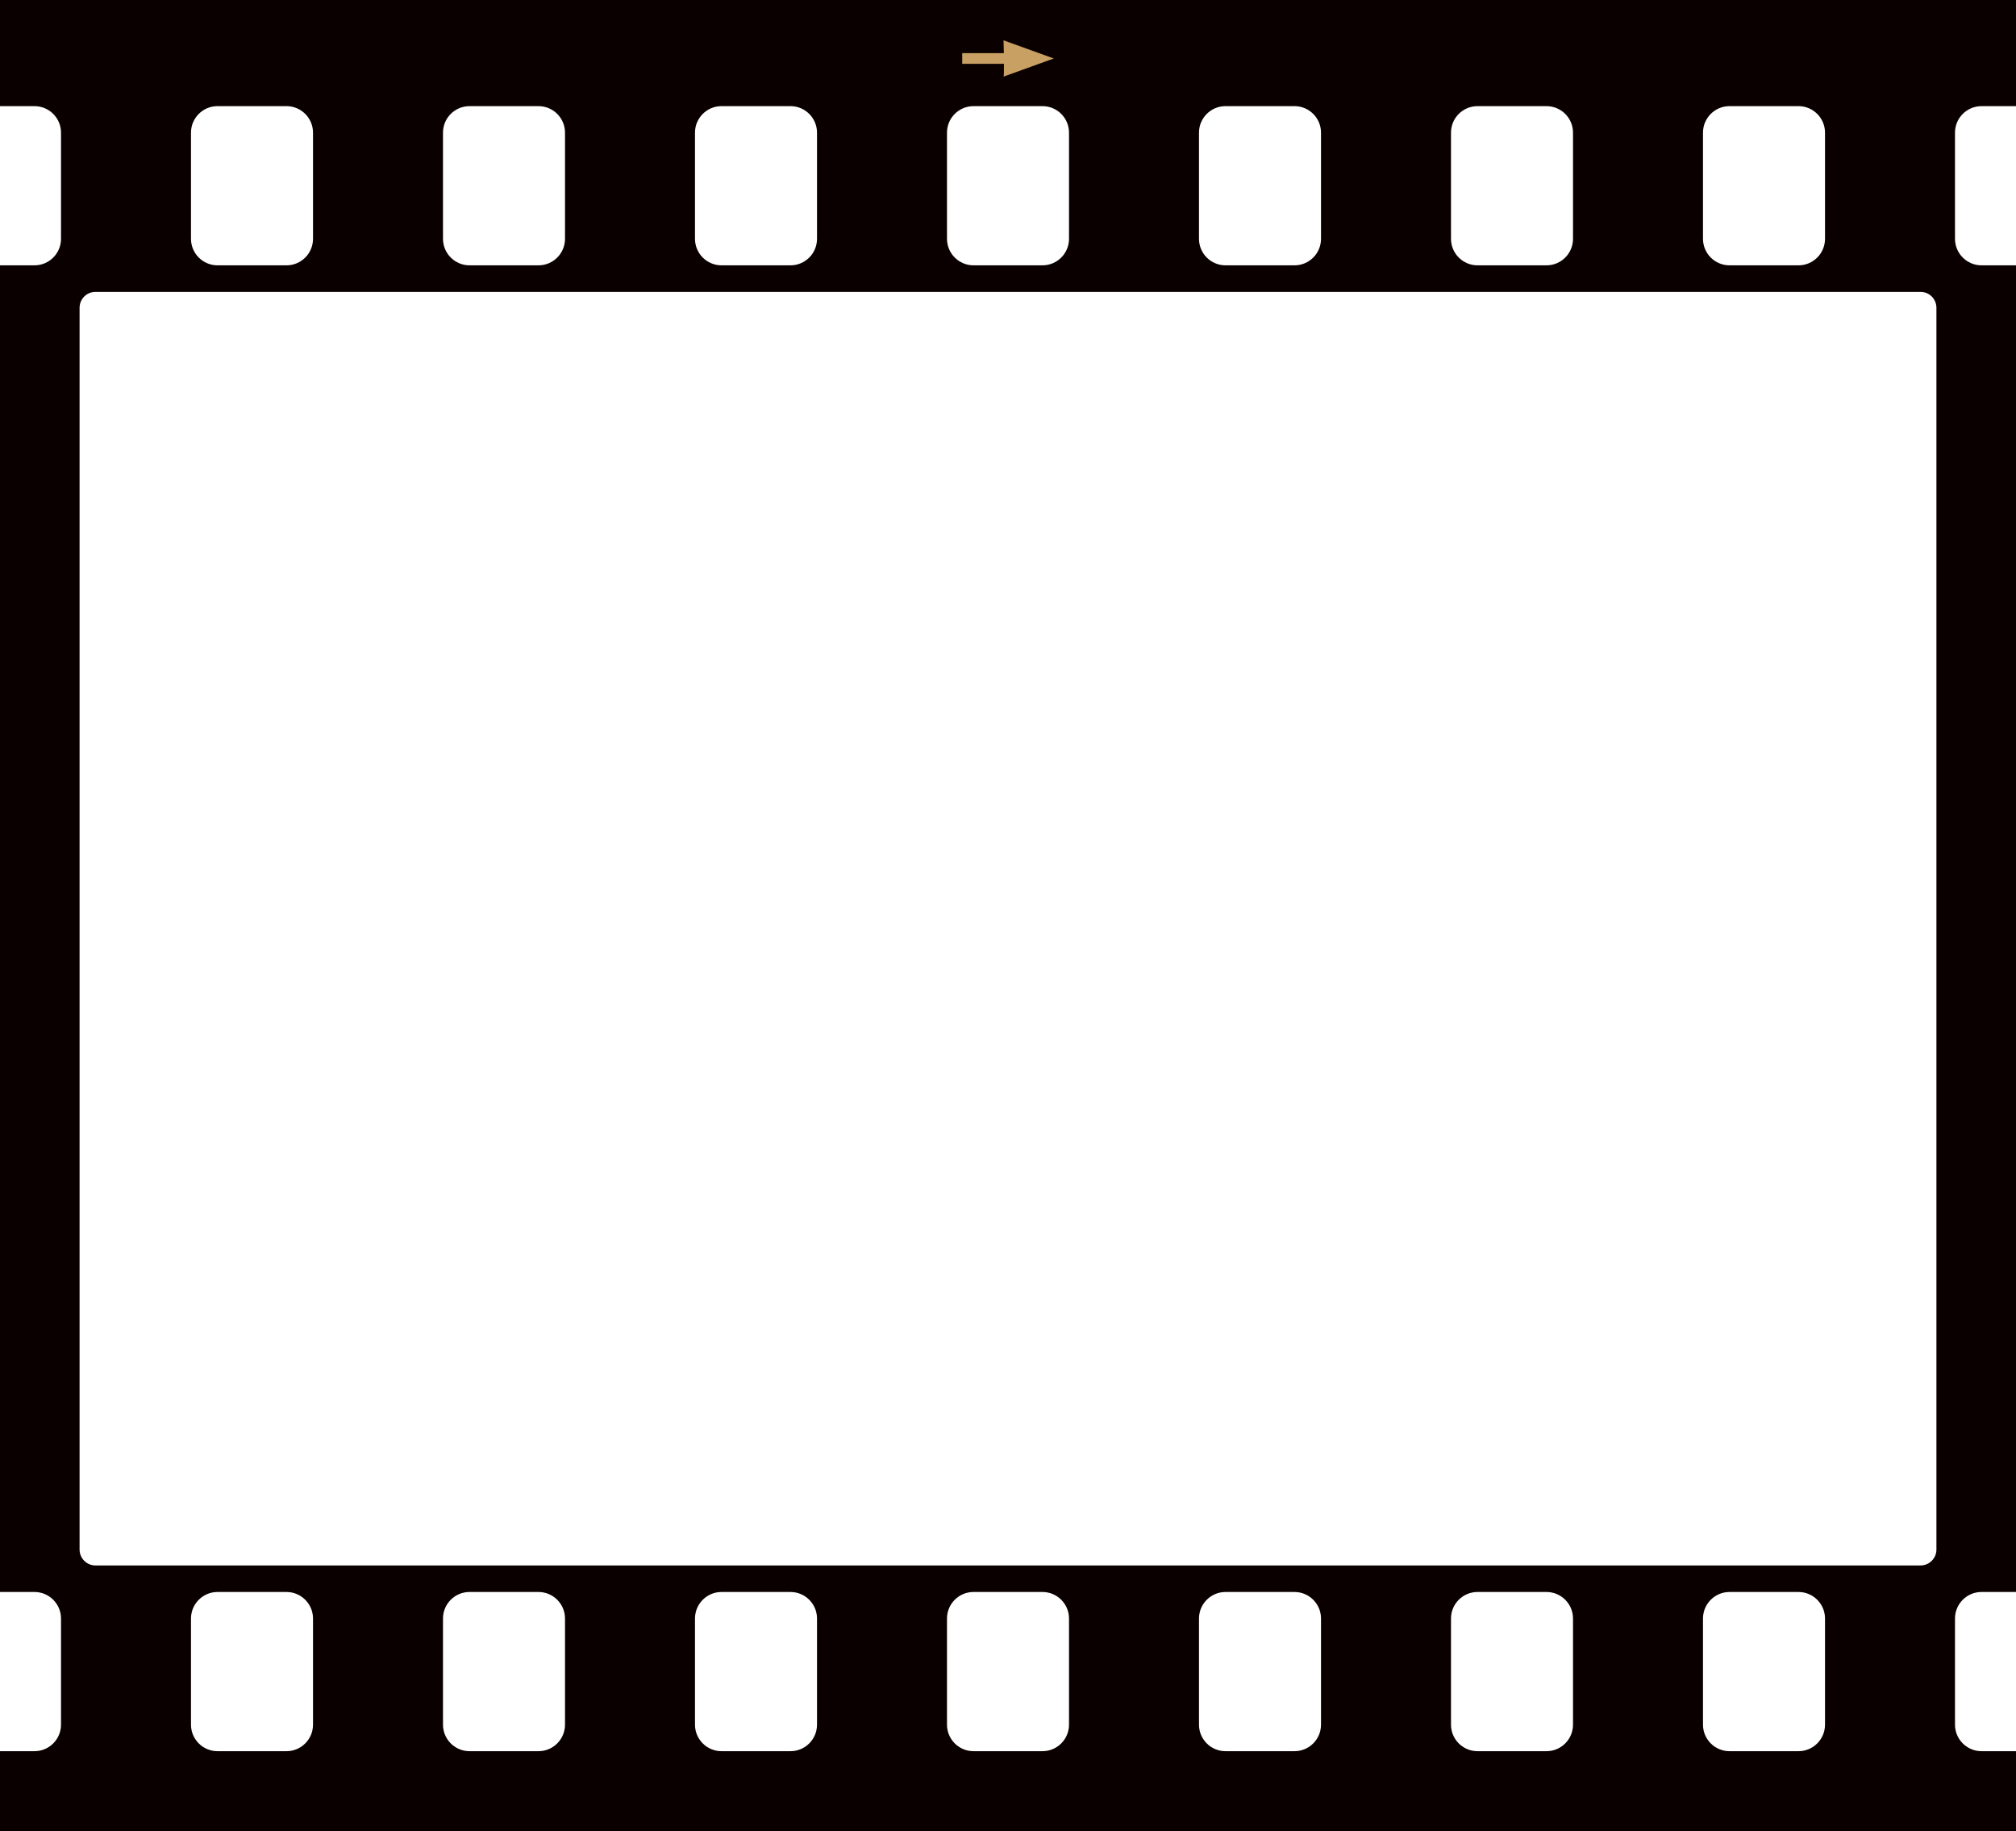
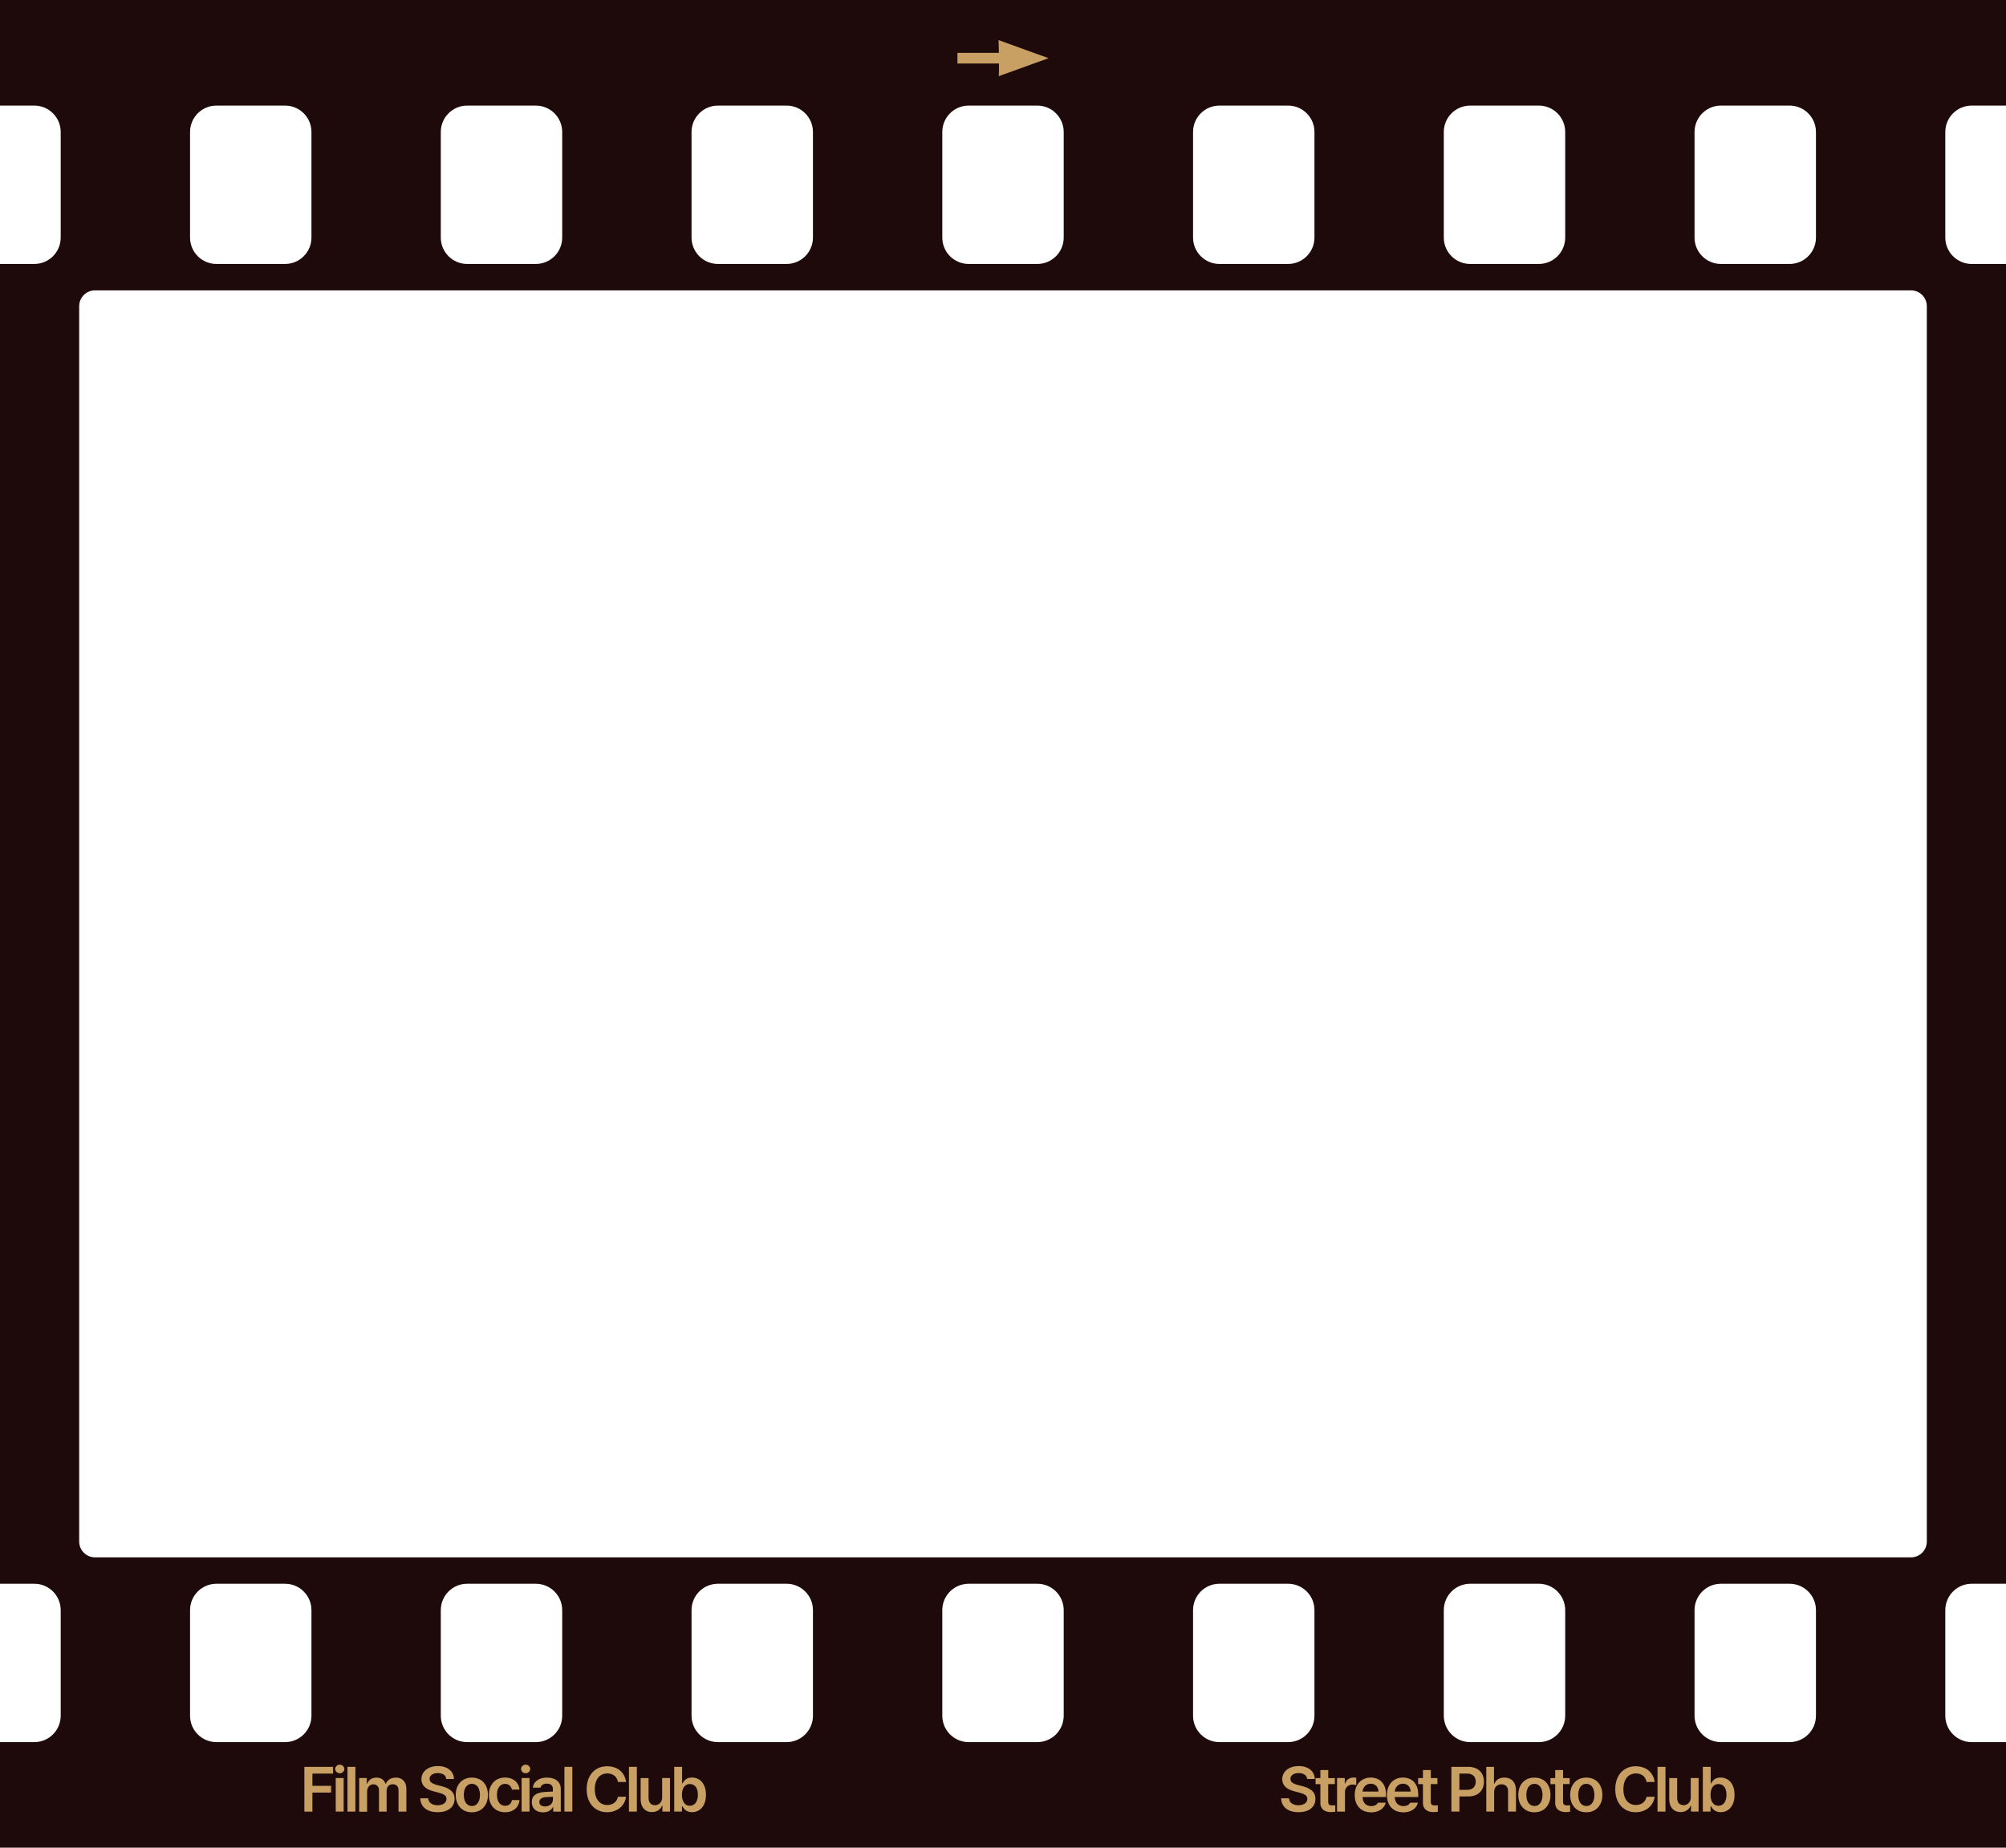
- <svg xmlns="http://www.w3.org/2000/svg" viewBox="107.64 468.51 380 345" preserveAspectRatio="xMidYMid meet">
+ <svg xmlns="http://www.w3.org/2000/svg" id="_레이어_1" version="1.1" viewBox="0 0 380 350">
  <defs>
    <style>
-       .st0 { fill: #0a0000; }
-       .st1 { fill: #c9a063; }
+       .st0 {
+         fill: #1e0a0a;
+       }
+ 
+       .st1 {
+         isolation: isolate;
+       }
+ 
+       .st2 {
+         fill: #c9a063;
+       }
    </style>
  </defs>
-   <path class="st0" fill-rule="evenodd" d="M481.14,518.51c-2.76,0-5-2.24-5-5v-20c0-2.76,2.24-5,5-5h6.5v-20H107.64v20h6.5c2.76,0,5,2.24,5,5v20c0,2.76-2.24,5-5,5h-6.5v250h6.5c2.76,0,5,2.24,5,5v20c0,2.76-2.24,5-5,5h-6.5v20h380v-20h-6.5c-2.76,0-5-2.24-5-5v-20c0-2.76,2.24-5,5-5h6.5v-250h-6.5ZM428.64,493.51c0-2.76,2.24-5,5-5h13c2.76,0,5,2.24,5,5v20c0,2.76-2.24,5-5,5h-13c-2.76,0-5-2.24-5-5v-20ZM381.14,493.51c0-2.76,2.24-5,5-5h13c2.76,0,5,2.24,5,5v20c0,2.76-2.24,5-5,5h-13c-2.76,0-5-2.24-5-5v-20ZM333.64,493.51c0-2.76,2.24-5,5-5h13c2.76,0,5,2.24,5,5v20c0,2.76-2.24,5-5,5h-13c-2.76,0-5-2.24-5-5v-20ZM286.14,493.51c0-2.76,2.24-5,5-5h13c2.76,0,5,2.24,5,5v20c0,2.76-2.24,5-5,5h-13c-2.76,0-5-2.24-5-5v-20ZM238.64,493.51c0-2.76,2.24-5,5-5h13c2.76,0,5,2.24,5,5v20c0,2.76-2.24,5-5,5h-13c-2.76,0-5-2.24-5-5v-20ZM191.14,493.51c0-2.76,2.24-5,5-5h13c2.76,0,5,2.24,5,5v20c0,2.76-2.24,5-5,5h-13c-2.76,0-5-2.24-5-5v-20ZM143.64,493.51c0-2.76,2.24-5,5-5h13c2.76,0,5,2.24,5,5v20c0,2.76-2.24,5-5,5h-13c-2.76,0-5-2.24-5-5v-20ZM166.64,793.51c0,2.76-2.24,5-5,5h-13c-2.76,0-5-2.24-5-5v-20c0-2.76,2.24-5,5-5h13c2.76,0,5,2.24,5,5v20ZM214.14,793.51c0,2.76-2.24,5-5,5h-13c-2.76,0-5-2.24-5-5v-20c0-2.76,2.24-5,5-5h13c2.76,0,5,2.24,5,5v20ZM261.64,793.51c0,2.76-2.24,5-5,5h-13c-2.76,0-5-2.24-5-5v-20c0-2.76,2.24-5,5-5h13c2.76,0,5,2.24,5,5v20ZM309.14,793.51c0,2.76-2.24,5-5,5h-13c-2.76,0-5-2.24-5-5v-20c0-2.76,2.24-5,5-5h13c2.76,0,5,2.24,5,5v20ZM356.64,793.51c0,2.76-2.24,5-5,5h-13c-2.76,0-5-2.24-5-5v-20c0-2.76,2.24-5,5-5h13c2.76,0,5,2.24,5,5v20ZM404.14,793.51c0,2.76-2.24,5-5,5h-13c-2.76,0-5-2.24-5-5v-20c0-2.76,2.24-5,5-5h13c2.76,0,5,2.24,5,5v20ZM451.64,793.51c0,2.76-2.24,5-5,5h-13c-2.76,0-5-2.24-5-5v-20c0-2.76,2.24-5,5-5h13c2.76,0,5,2.24,5,5v20ZM472.64,760.51c0,1.66-1.34,3-3,3H125.64c-1.66,0-3-1.34-3-3v-234c0-1.66,1.34-3,3-3h344c1.66,0,3,1.34,3,3v234Z" />
-   <path class="st1" d="M296.8,482.95l9.47-3.42-9.47-3.42s.03,1.09.06,2.41h-7.85v2.02h7.87c0,1.27,0,2.33-.08,2.41Z" />
+   <path class="st0" d="M373.5,50c-2.76,0-5-2.24-5-5v-20c0-2.76,2.24-5,5-5h6.5V0H0v20h6.5c2.76,0,5,2.24,5,5v20c0,2.76-2.24,5-5,5H0v250h6.5c2.76,0,5,2.24,5,5v20c0,2.76-2.24,5-5,5H0v20h380v-20h-6.5c-2.76,0-5-2.24-5-5v-20c0-2.76,2.24-5,5-5h6.5V50h-6.5ZM321,25c0-2.76,2.24-5,5-5h13c2.76,0,5,2.24,5,5v20c0,2.76-2.24,5-5,5h-13c-2.76,0-5-2.24-5-5v-20ZM273.5,25c0-2.76,2.24-5,5-5h13c2.76,0,5,2.24,5,5v20c0,2.76-2.24,5-5,5h-13c-2.76,0-5-2.24-5-5v-20ZM226,25c0-2.76,2.24-5,5-5h13c2.76,0,5,2.24,5,5v20c0,2.76-2.24,5-5,5h-13c-2.76,0-5-2.24-5-5v-20ZM178.5,25c0-2.76,2.24-5,5-5h13c2.76,0,5,2.24,5,5v20c0,2.76-2.24,5-5,5h-13c-2.76,0-5-2.24-5-5v-20ZM131,25c0-2.76,2.24-5,5-5h13c2.76,0,5,2.24,5,5v20c0,2.76-2.24,5-5,5h-13c-2.76,0-5-2.24-5-5v-20h0ZM83.5,25c0-2.76,2.24-5,5-5h13c2.76,0,5,2.24,5,5v20c0,2.76-2.24,5-5,5h-13c-2.76,0-5-2.24-5-5v-20ZM36,25c0-2.76,2.24-5,5-5h13c2.76,0,5,2.24,5,5v20c0,2.76-2.24,5-5,5h-13c-2.76,0-5-2.24-5-5v-20ZM59,325c0,2.76-2.24,5-5,5h-13c-2.76,0-5-2.24-5-5v-20c0-2.76,2.24-5,5-5h13c2.76,0,5,2.24,5,5v20ZM106.5,325c0,2.76-2.24,5-5,5h-13c-2.76,0-5-2.24-5-5v-20c0-2.76,2.24-5,5-5h13c2.76,0,5,2.24,5,5v20ZM154,325c0,2.76-2.24,5-5,5h-13c-2.76,0-5-2.24-5-5v-20c0-2.76,2.24-5,5-5h13c2.76,0,5,2.24,5,5v20ZM201.5,325c0,2.76-2.24,5-5,5h-13c-2.76,0-5-2.24-5-5v-20c0-2.76,2.24-5,5-5h13c2.76,0,5,2.24,5,5v20ZM249,325c0,2.76-2.24,5-5,5h-13c-2.76,0-5-2.24-5-5v-20c0-2.76,2.24-5,5-5h13c2.76,0,5,2.24,5,5v20ZM296.5,325c0,2.76-2.24,5-5,5h-13c-2.76,0-5-2.24-5-5v-20c0-2.76,2.24-5,5-5h13c2.76,0,5,2.24,5,5v20ZM344,325c0,2.76-2.24,5-5,5h-13c-2.76,0-5-2.24-5-5v-20c0-2.76,2.24-5,5-5h13c2.76,0,5,2.24,5,5v20ZM365,292c0,1.66-1.34,3-3,3H18c-1.66,0-3-1.34-3-3V58c0-1.66,1.34-3,3-3h344c1.66,0,3,1.34,3,3v234Z" />
+   <path class="st2" d="M189.16,14.44l9.47-3.42-9.47-3.42s.03,1.09.06,2.41h-7.85v2.02h7.87c0,1.27,0,2.33-.08,2.41h0Z" />
+   <g class="st1">
+     <g class="st1">
+       <path class="st2" d="M57.65,334.68h5.44v1.28h-3.91v2.32h3.54v1.28h-3.54v3.61h-1.52v-8.48Z" />
+       <path class="st2" d="M63.93,335.79c-.13-.07-.24-.17-.32-.3s-.12-.26-.12-.41.04-.28.12-.4.18-.22.32-.3.28-.11.43-.11.3.04.43.11.24.17.32.3.12.26.12.4-.04.29-.12.41-.18.23-.32.3-.28.11-.43.11-.3-.04-.43-.11ZM63.6,336.8h1.5v6.36h-1.5v-6.36Z" />
+       <path class="st2" d="M67.32,343.16h-1.5v-8.48h1.5v8.48Z" />
+       <path class="st2" d="M68.05,336.8h1.43v1.08h.08c.13-.36.35-.65.65-.85s.67-.31,1.09-.31.79.1,1.09.3.51.49.63.86h.07c.14-.36.38-.64.72-.85s.74-.31,1.19-.31c.39,0,.74.08,1.03.25s.53.41.7.74.25.72.25,1.18v4.28h-1.49v-4.04c0-.38-.1-.67-.3-.86s-.46-.29-.79-.29c-.36,0-.65.11-.85.34s-.31.52-.31.88v3.97h-1.45v-4.1c0-.21-.05-.41-.14-.57s-.22-.29-.38-.38-.35-.13-.56-.13-.41.06-.59.17-.32.27-.42.47-.16.43-.16.69v3.87h-1.5v-6.36Z" />
+       <path class="st2" d="M84.05,336.16c-.29-.2-.66-.3-1.12-.3-.31,0-.59.05-.82.14s-.41.22-.54.39-.19.36-.19.57c0,.32.13.58.4.75s.62.32,1.05.42l.8.21c.73.17,1.33.45,1.79.83s.69.92.69,1.6c0,.5-.13.93-.38,1.31s-.62.67-1.1.88-1.06.31-1.73.31-1.23-.1-1.72-.31-.86-.5-1.13-.9-.42-.87-.44-1.42h1.5c.04.43.22.76.54.98s.74.34,1.24.34c.33,0,.63-.05.88-.15s.46-.25.6-.43.21-.4.21-.64c0-.31-.13-.55-.38-.72s-.64-.33-1.15-.46l-.96-.25c-1.51-.39-2.26-1.16-2.26-2.29,0-.49.13-.93.4-1.3s.64-.67,1.12-.88,1.01-.31,1.6-.31,1.12.1,1.58.31.82.5,1.07.87.39.79.4,1.27h-1.46c-.04-.36-.2-.64-.48-.84Z" />
+       <path class="st2" d="M87.78,342.88c-.46-.27-.82-.66-1.07-1.15s-.38-1.07-.38-1.72.12-1.23.38-1.73.61-.88,1.07-1.15,1-.41,1.61-.41,1.15.14,1.61.41.82.66,1.06,1.15.37,1.07.37,1.73-.12,1.23-.38,1.72-.6.88-1.06,1.15-1,.41-1.61.41-1.14-.14-1.61-.41ZM90.23,341.82c.23-.18.4-.43.52-.75s.17-.67.17-1.07-.06-.75-.17-1.07-.29-.57-.52-.75-.51-.28-.83-.28-.62.09-.85.28-.41.43-.52.75-.17.67-.17,1.07.06.76.17,1.07.29.57.52.75.52.28.85.28.61-.09.83-.28Z" />
+       <path class="st2" d="M94.04,342.87c-.46-.28-.81-.66-1.06-1.16s-.37-1.06-.37-1.71.12-1.22.38-1.71.6-.89,1.06-1.16,1-.42,1.61-.42c.51,0,.97.09,1.37.28s.72.45.96.8.37.74.41,1.2h-1.43c-.06-.32-.21-.58-.43-.78s-.51-.3-.86-.3c-.31,0-.58.08-.81.25s-.41.4-.54.71-.19.68-.19,1.1.06.81.19,1.12.31.56.54.72.5.25.82.25c.34,0,.62-.09.85-.28s.38-.45.44-.8h1.43c-.04.45-.17.85-.41,1.2s-.55.62-.95.81-.86.29-1.38.29c-.62,0-1.16-.14-1.62-.42Z" />
+       <path class="st2" d="M99.14,335.79c-.13-.07-.24-.17-.32-.3s-.12-.26-.12-.41.04-.28.12-.4.18-.22.32-.3.28-.11.43-.11.3.04.43.11.24.17.32.3.12.26.12.4-.04.29-.12.41-.18.23-.32.3-.28.11-.43.11-.3-.04-.43-.11ZM98.81,336.8h1.5v6.36h-1.5v-6.36Z" />
+       <path class="st2" d="M101.4,339.95c.44-.29,1.01-.46,1.7-.5.68-.05,1.22-.08,1.63-.09v-.5c0-.32-.1-.56-.3-.74s-.48-.26-.85-.26c-.32,0-.59.07-.8.21s-.34.32-.4.56h-1.44c.04-.36.16-.69.39-.98s.53-.51.92-.68.85-.25,1.37-.25c.45,0,.86.07,1.26.21s.71.37.97.7.38.75.38,1.29v4.25h-1.43v-.88h-.05c-.16.3-.39.54-.7.73s-.7.28-1.17.28c-.41,0-.78-.07-1.1-.22s-.58-.37-.76-.66-.28-.64-.28-1.04c0-.66.22-1.13.67-1.42ZM102.47,341.97c.2.14.46.21.79.21.29,0,.55-.06.78-.18s.4-.28.52-.48.18-.42.18-.66v-.52s-1.41.09-1.41.09c-.37.03-.65.12-.86.28s-.3.37-.3.64.1.48.29.62Z" />
+       <path class="st2" d="M108.42,343.16h-1.5v-8.48h1.5v8.48Z" />
+       <path class="st2" d="M116.7,336.67c-.19-.24-.42-.43-.71-.55s-.6-.19-.95-.19c-.47,0-.88.12-1.24.35s-.63.57-.83,1.02-.3.99-.3,1.62.1,1.17.3,1.62.48.79.83,1.02.77.35,1.23.35c.34,0,.65-.06.93-.18s.52-.3.71-.54.32-.51.39-.84h1.54c-.08.55-.27,1.04-.59,1.49s-.73.8-1.25,1.05-1.1.39-1.75.39c-.75,0-1.41-.17-2-.52s-1.05-.85-1.38-1.51-.5-1.43-.5-2.32.17-1.67.5-2.33.79-1.16,1.38-1.51,1.25-.52,2-.52c.62,0,1.19.12,1.71.35s.93.58,1.26,1.03.54.98.62,1.6h-1.54c-.06-.33-.18-.62-.37-.86Z" />
+       <path class="st2" d="M120.64,343.16h-1.5v-8.48h1.5v8.48Z" />
+       <path class="st2" d="M125.43,336.8h1.49v6.36h-1.44v-1.12h-.07c-.15.37-.39.66-.72.88s-.73.33-1.19.33c-.42,0-.79-.09-1.11-.28s-.57-.46-.75-.82-.27-.79-.28-1.29v-4.05h1.5v3.82c0,.27.05.5.15.7s.24.36.42.46.39.16.64.16c.23,0,.44-.06.65-.17s.38-.28.51-.5.2-.48.2-.79v-3.69Z" />
+       <path class="st2" d="M127.71,334.68h1.5v3.16h.06c.16-.32.38-.58.66-.8s.66-.33,1.16-.33.95.13,1.35.38.71.63.94,1.12.35,1.08.35,1.77-.11,1.27-.34,1.77-.54.87-.94,1.13-.85.39-1.35.39c-.84,0-1.45-.38-1.83-1.12h-.09v1.01h-1.46v-8.48ZM129.35,341.06c.12.31.29.55.51.73s.5.26.81.26.6-.09.83-.26.4-.42.52-.73.18-.67.18-1.08-.06-.75-.17-1.06-.29-.55-.52-.72-.51-.26-.83-.26-.59.08-.81.25-.4.41-.51.71-.18.67-.18,1.08.06.78.18,1.09Z" />
+     </g>
+   </g>
+   <g class="st1">
+     <g class="st1">
+       <path class="st2" d="M247.12,336.16c-.29-.2-.66-.3-1.12-.3-.31,0-.59.05-.82.14s-.41.22-.54.39-.19.36-.19.57c0,.32.13.58.4.75s.62.32,1.05.42l.8.21c.73.17,1.33.45,1.79.83s.69.92.69,1.6c0,.5-.13.93-.38,1.31s-.62.67-1.1.88-1.06.31-1.73.31-1.23-.1-1.72-.31-.86-.5-1.13-.9-.42-.87-.44-1.42h1.5c.04.43.22.76.54.98s.74.34,1.24.34c.33,0,.63-.05.88-.15s.46-.25.6-.43.21-.4.21-.64c0-.31-.13-.55-.38-.72s-.64-.33-1.15-.46l-.96-.25c-1.51-.39-2.26-1.16-2.26-2.29,0-.49.13-.93.4-1.3s.64-.67,1.12-.88,1.01-.31,1.6-.31,1.12.1,1.58.31.82.5,1.07.87.39.79.4,1.27h-1.46c-.04-.36-.2-.64-.48-.84Z" />
+       <path class="st2" d="M252.85,337.95h-1.25v3.3c0,.28.06.47.18.58s.29.16.5.16c.19,0,.41,0,.66-.02v1.22c-.2.04-.48.06-.84.06-.39,0-.73-.06-1.03-.19s-.53-.32-.7-.58-.25-.59-.25-.97v-3.55h-.91v-1.15h.91v-1.52h1.49v1.52h1.25v1.15Z" />
+       <path class="st2" d="M253.29,336.8h1.45v1.05h.07c.11-.36.31-.64.59-.84s.61-.3.98-.3c.22,0,.4.01.54.04v1.38c-.07-.02-.17-.04-.3-.06s-.27-.03-.39-.03c-.27,0-.52.06-.74.18s-.39.28-.52.49-.19.45-.19.71v3.75h-1.5v-6.36Z" />
+       <path class="st2" d="M258.07,342.89c-.47-.27-.82-.65-1.07-1.14s-.37-1.07-.37-1.73.12-1.23.38-1.73.6-.89,1.06-1.16.98-.42,1.58-.42c.54,0,1.03.12,1.47.35s.79.59,1.05,1.07.39,1.08.39,1.8v.47h-4.44c0,.36.07.66.21.92s.33.46.57.59.53.21.85.21.59-.06.81-.18.38-.28.48-.47h1.46c-.09.37-.26.69-.51.96s-.57.49-.95.64-.82.23-1.3.23c-.63,0-1.18-.13-1.65-.4ZM261.12,339.37c0-.29-.07-.55-.19-.77s-.29-.4-.51-.53-.47-.19-.76-.19-.55.07-.78.2-.41.32-.54.54-.21.48-.23.75h3.01Z" />
+       <path class="st2" d="M264.17,342.89c-.47-.27-.82-.65-1.07-1.14s-.37-1.07-.37-1.73.12-1.23.38-1.73.6-.89,1.06-1.16.98-.42,1.58-.42c.54,0,1.03.12,1.47.35s.79.59,1.05,1.07.39,1.08.39,1.8v.47h-4.44c0,.36.07.66.21.92s.33.46.57.59.53.21.85.21.59-.06.81-.18.38-.28.48-.47h1.46c-.09.37-.26.69-.51.96s-.57.49-.95.64-.82.23-1.3.23c-.63,0-1.18-.13-1.65-.4ZM267.22,339.37c0-.29-.07-.55-.19-.77s-.29-.4-.51-.53-.47-.19-.76-.19-.55.07-.78.2-.41.32-.54.54-.21.48-.23.75h3.01Z" />
+       <path class="st2" d="M272.28,337.95h-1.25v3.3c0,.28.06.47.18.58s.29.16.5.16c.19,0,.41,0,.66-.02v1.22c-.2.04-.48.06-.84.06-.39,0-.73-.06-1.03-.19s-.53-.32-.7-.58-.25-.59-.25-.97v-3.55h-.91v-1.15h.91v-1.52h1.49v1.52h1.25v1.15Z" />
+       <path class="st2" d="M274.93,334.68h3.19c.63,0,1.17.12,1.62.36s.79.57,1.02.99.35.91.35,1.46-.12,1.03-.35,1.46-.58.75-1.03.99-1,.35-1.63.35h-1.64v2.87h-1.52v-8.48ZM277.88,339.04c.55,0,.97-.14,1.25-.42s.42-.66.42-1.13-.14-.85-.42-1.12-.69-.41-1.25-.41h-1.43v3.08h1.43Z" />
+       <path class="st2" d="M283.05,343.16h-1.5v-8.48h1.46v3.2h.08c.15-.37.39-.66.7-.86s.71-.3,1.19-.3c.44,0,.83.09,1.16.28s.58.46.76.82.27.79.27,1.29v4.05h-1.49v-3.82c0-.43-.11-.77-.33-1s-.53-.35-.92-.35c-.27,0-.51.06-.72.17s-.37.28-.49.5-.18.48-.18.78v3.73Z" />
+       <path class="st2" d="M289.06,342.88c-.46-.27-.82-.66-1.07-1.15s-.38-1.07-.38-1.72.12-1.23.38-1.73.61-.88,1.07-1.15,1-.41,1.61-.41,1.15.14,1.61.41.82.66,1.06,1.15.37,1.07.37,1.73-.12,1.23-.38,1.72-.6.88-1.06,1.15-1,.41-1.61.41-1.14-.14-1.61-.41ZM291.51,341.82c.23-.18.4-.43.52-.75s.17-.67.17-1.07-.06-.75-.17-1.07-.29-.57-.52-.75-.51-.28-.83-.28-.62.09-.85.28-.41.43-.52.75-.17.67-.17,1.07.06.76.17,1.07.29.57.52.75.52.28.85.28.61-.09.83-.28Z" />
+       <path class="st2" d="M297.34,337.95h-1.25v3.3c0,.28.06.47.18.58s.29.16.5.16c.19,0,.41,0,.66-.02v1.22c-.2.04-.48.06-.84.06-.39,0-.73-.06-1.03-.19s-.53-.32-.7-.58-.25-.59-.25-.97v-3.55h-.91v-1.15h.91v-1.52h1.49v1.52h1.25v1.15Z" />
+       <path class="st2" d="M298.89,342.88c-.46-.27-.82-.66-1.07-1.15s-.38-1.07-.38-1.72.12-1.23.38-1.73.61-.88,1.07-1.15,1-.41,1.61-.41,1.15.14,1.61.41.82.66,1.06,1.15.37,1.07.37,1.73-.12,1.23-.38,1.72-.6.88-1.06,1.15-1,.41-1.61.41-1.14-.14-1.61-.41ZM301.34,341.82c.23-.18.4-.43.52-.75s.17-.67.17-1.07-.06-.75-.17-1.07-.29-.57-.52-.75-.51-.28-.83-.28-.62.09-.85.28-.41.43-.52.75-.17.67-.17,1.07.06.76.17,1.07.29.57.52.75.52.28.85.28.61-.09.83-.28Z" />
+       <path class="st2" d="M311.55,336.67c-.19-.24-.42-.43-.71-.55s-.6-.19-.95-.19c-.47,0-.88.12-1.24.35s-.63.57-.83,1.02-.3.99-.3,1.62.1,1.17.3,1.62.48.79.83,1.02.77.35,1.23.35c.34,0,.65-.06.93-.18s.52-.3.71-.54.32-.51.39-.84h1.54c-.08.55-.27,1.04-.59,1.49s-.73.8-1.25,1.05-1.1.39-1.75.39c-.75,0-1.41-.17-2-.52s-1.05-.85-1.38-1.51-.5-1.43-.5-2.32.17-1.67.5-2.33.79-1.16,1.38-1.51,1.25-.52,2-.52c.62,0,1.19.12,1.71.35s.93.58,1.26,1.03.54.98.62,1.6h-1.54c-.06-.33-.18-.62-.37-.86Z" />
+       <path class="st2" d="M315.49,343.16h-1.5v-8.48h1.5v8.48Z" />
+       <path class="st2" d="M320.28,336.8h1.49v6.36h-1.44v-1.12h-.07c-.15.37-.39.66-.72.88s-.73.33-1.19.33c-.42,0-.79-.09-1.11-.28s-.57-.46-.75-.82-.27-.79-.28-1.29v-4.05h1.5v3.82c0,.27.05.5.15.7s.24.36.42.46.39.16.64.16c.23,0,.44-.06.65-.17s.38-.28.51-.5.2-.48.2-.79v-3.69Z" />
+       <path class="st2" d="M322.56,334.68h1.5v3.16h.06c.16-.32.38-.58.66-.8s.66-.33,1.16-.33.95.13,1.35.38.71.63.94,1.12.35,1.08.35,1.77-.11,1.27-.34,1.77-.54.87-.94,1.13-.85.39-1.35.39c-.84,0-1.45-.38-1.83-1.12h-.09v1.01h-1.46v-8.48ZM324.2,341.06c.12.31.29.55.51.73s.5.26.81.26.6-.09.83-.26.4-.42.52-.73.18-.67.18-1.08-.06-.75-.17-1.06-.29-.55-.52-.72-.51-.26-.83-.26-.59.08-.81.25-.4.41-.51.71-.18.67-.18,1.08.06.78.18,1.09Z" />
+     </g>
+   </g>
</svg>
